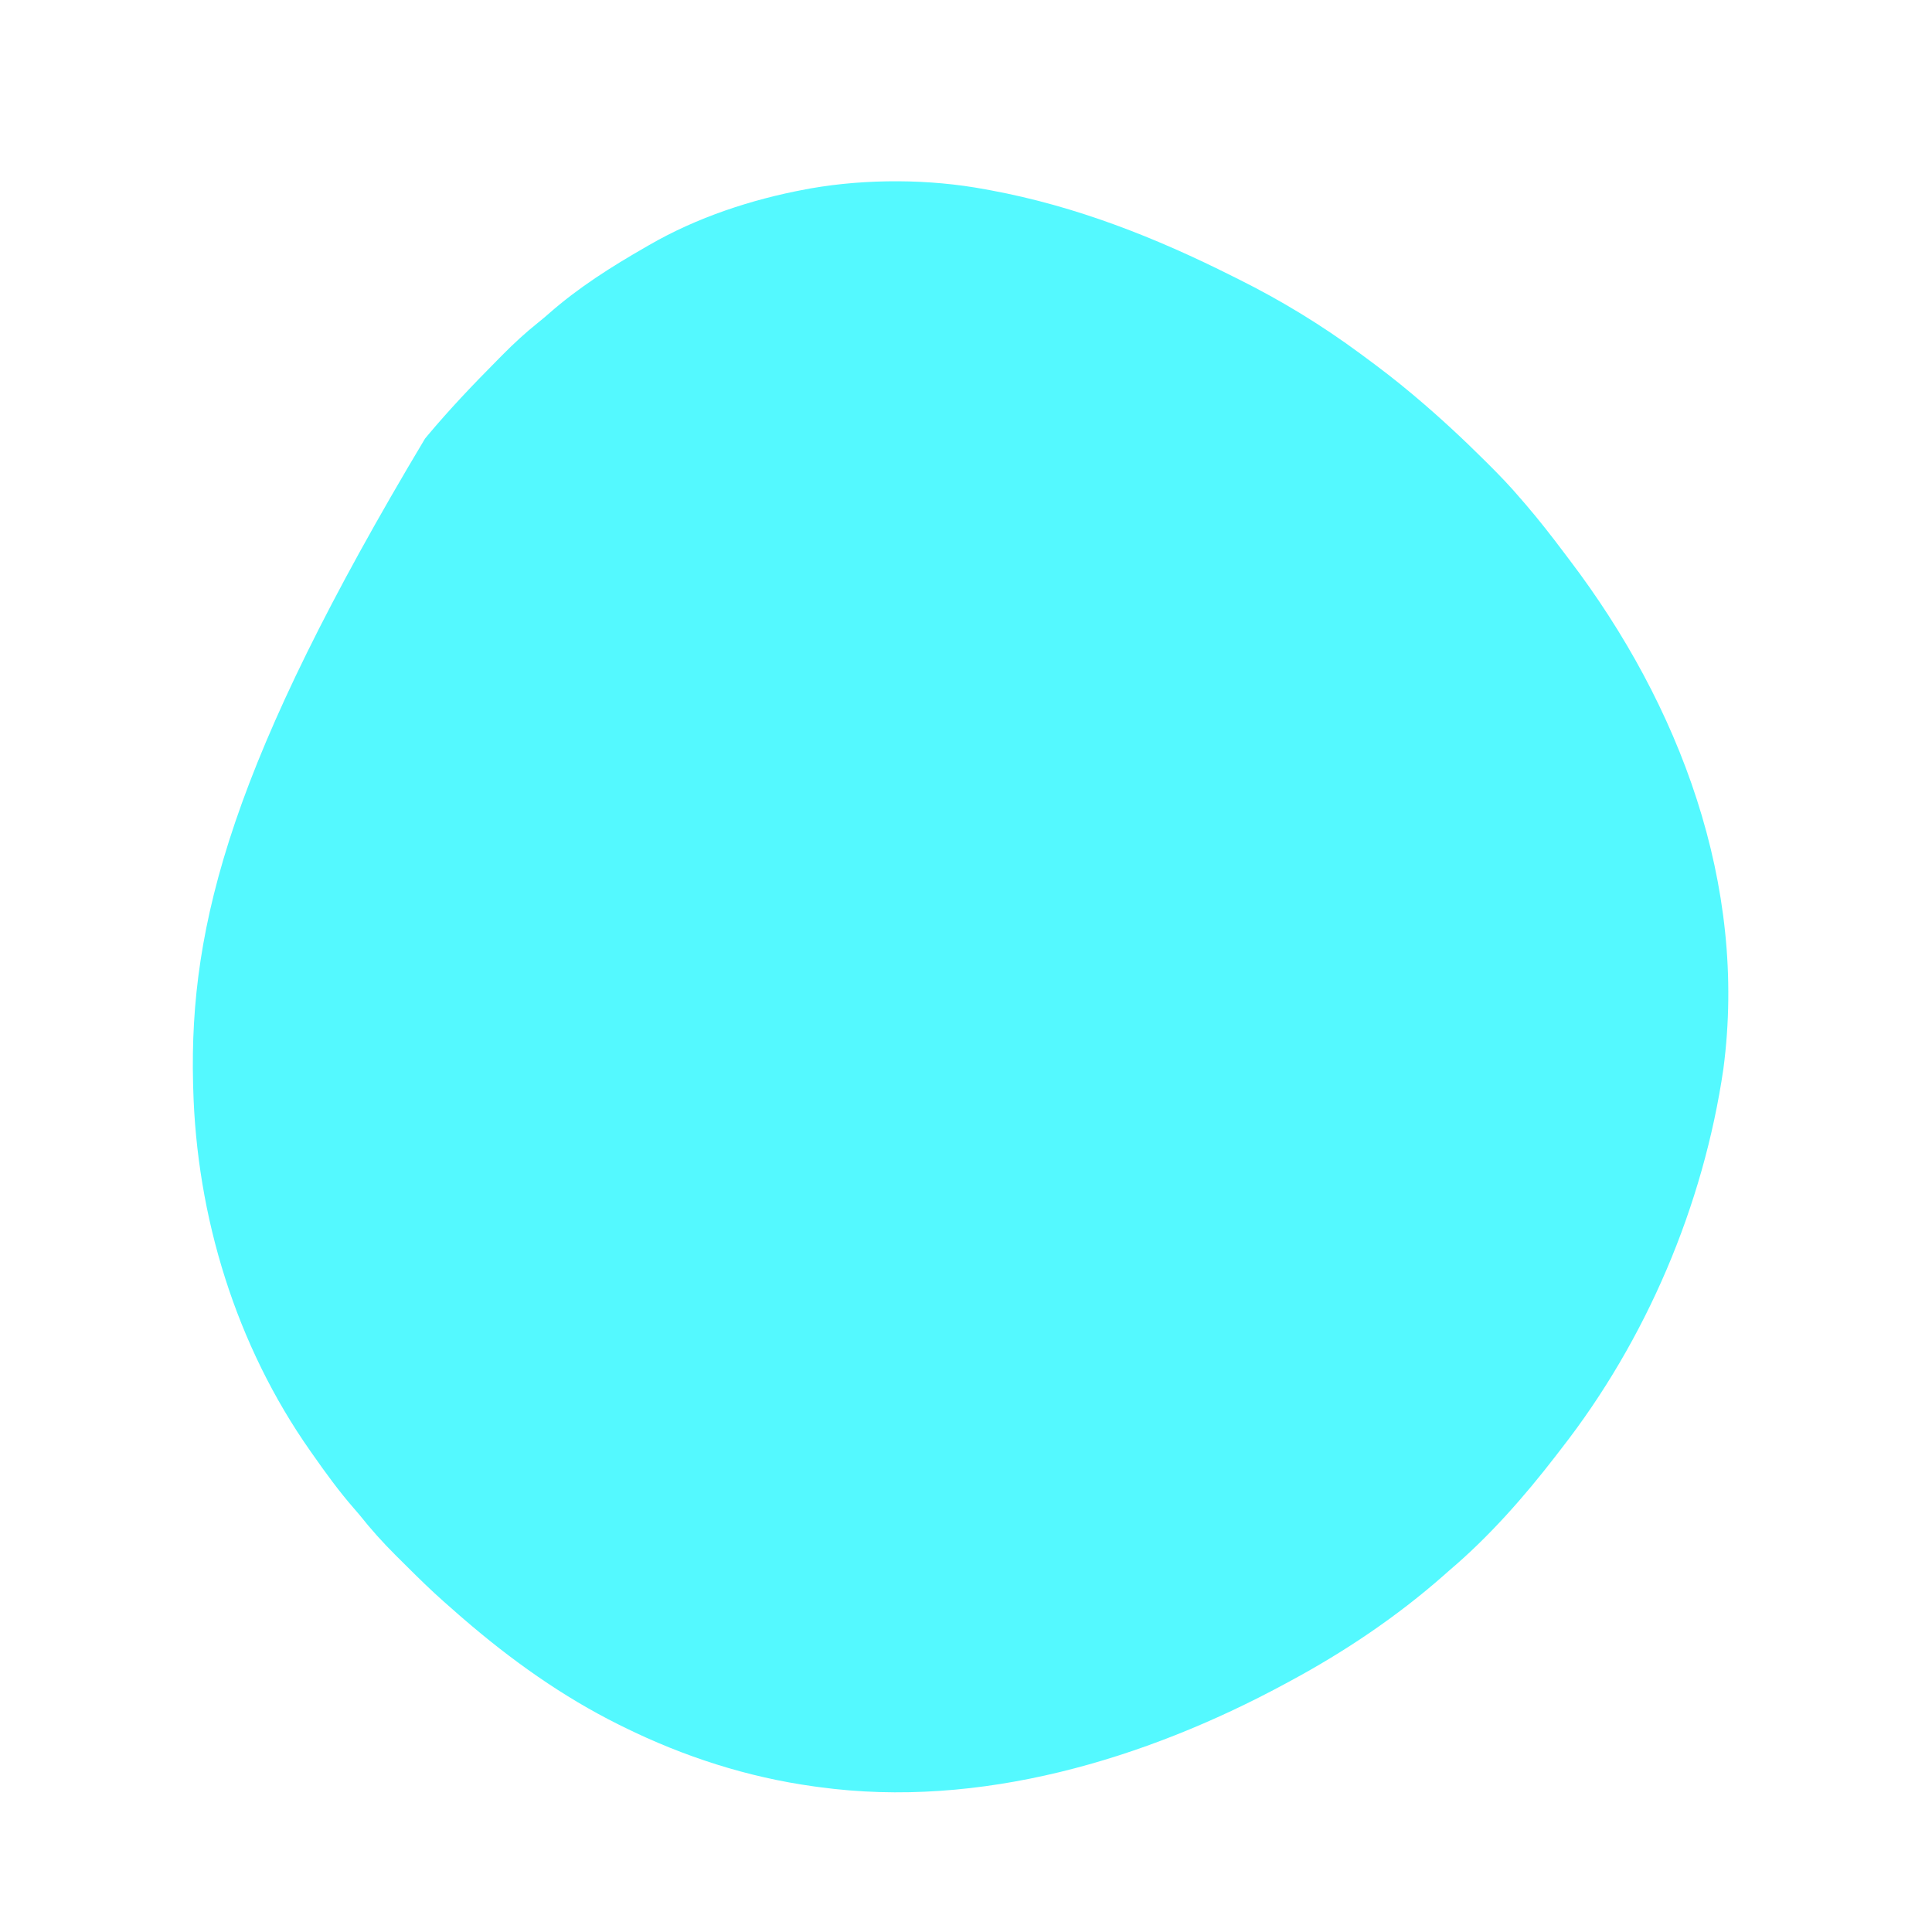
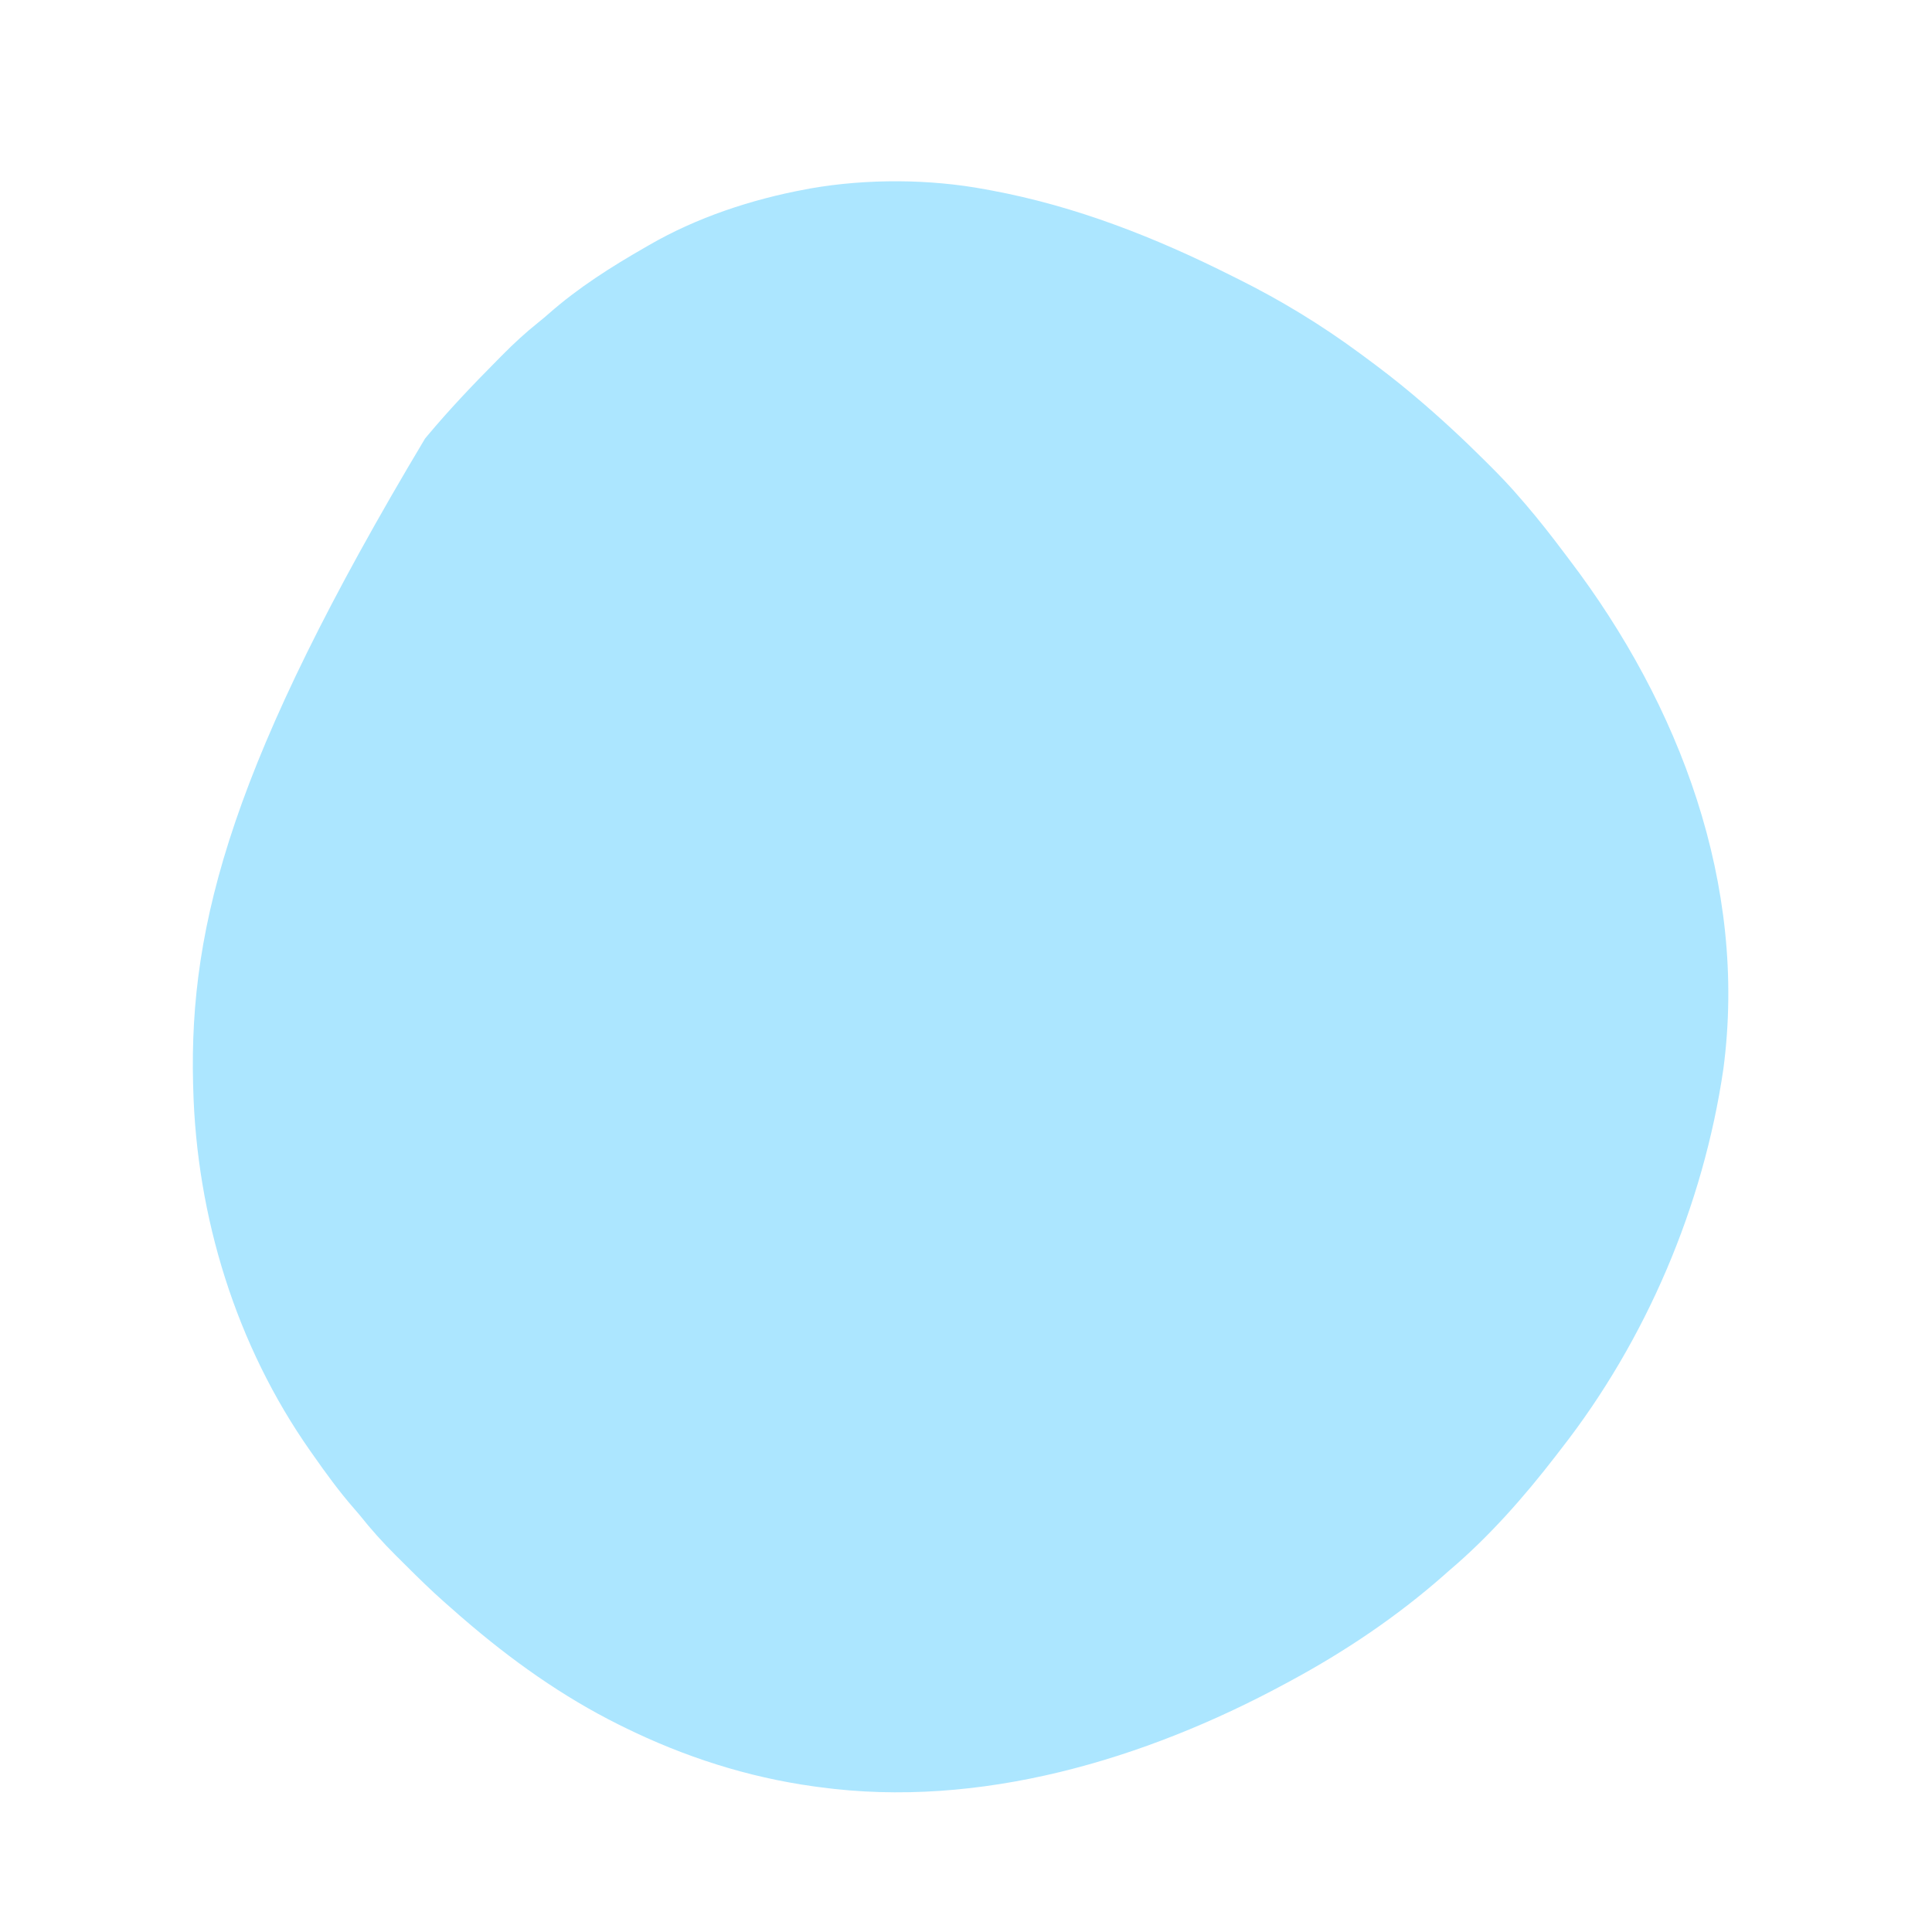
<svg xmlns="http://www.w3.org/2000/svg" version="1.1" width="1000" height="1000">
-   <path d="M0 0 C0.972 0.177 1.943 0.354 2.944 0.536 C46.979 8.705 88.143 24.954 128 45 C129.52 45.755 129.52 45.755 131.071 46.526 C153.135 57.514 174.181 70.343 194 85 C195.032 85.758 195.032 85.758 196.084 86.531 C204.586 92.786 212.929 99.193 221 106 C221.538 106.453 222.077 106.907 222.631 107.374 C235.198 117.981 247.169 129.079 258.812 140.688 C259.313 141.185 259.813 141.683 260.328 142.195 C266.106 147.949 271.728 153.776 277 160 C277.877 161.01 278.755 162.019 279.633 163.027 C286.547 171.101 293.066 179.432 299.446 187.932 C300.429 189.24 301.415 190.546 302.405 191.85 C359.452 266.939 394.589 359.979 382.035 455.152 C371.687 526.008 342.159 595.5 298 652 C297.076 653.2 296.153 654.401 295.23 655.602 C278.799 676.881 260.561 697.614 240 715 C238.567 716.267 238.567 716.267 237.105 717.559 C213.134 738.672 186.102 756.856 158 772 C157.034 772.524 156.068 773.048 155.073 773.588 C82.527 812.753 -2.973 838.348 -86 827 C-86.925 826.876 -87.851 826.753 -88.804 826.625 C-123.106 821.878 -155.981 811.281 -187 796 C-187.917 795.549 -188.833 795.097 -189.777 794.632 C-218.923 780.127 -245.395 761.226 -270 740 C-271.11 739.043 -271.11 739.043 -272.242 738.066 C-274.172 736.389 -276.086 734.695 -278 733 C-278.687 732.397 -279.375 731.793 -280.083 731.172 C-286.886 725.138 -293.368 718.819 -299.796 712.39 C-301.558 710.629 -303.329 708.877 -305.1 707.125 C-311.868 700.389 -318.067 693.491 -324 686 C-324.934 684.898 -325.876 683.802 -326.828 682.715 C-334.505 673.911 -341.309 664.567 -348 655 C-348.663 654.061 -348.663 654.061 -349.339 653.103 C-387.866 598.299 -408.299 531.745 -410 465 C-410.022 464.231 -410.044 463.462 -410.066 462.669 C-412.101 380.048 -389.731 295.721 -290 129 C-289.569 128.484 -289.139 127.969 -288.695 127.438 C-277.349 113.881 -265.204 101.124 -252.756 88.581 C-251.77 87.587 -250.785 86.591 -249.803 85.594 C-243.946 79.661 -237.933 74.142 -231.42 68.937 C-229.499 67.399 -227.627 65.838 -225.785 64.207 C-210.594 50.847 -193.513 40.038 -176 30 C-175.037 29.44 -175.037 29.44 -174.055 28.869 C-149.25 14.533 -121.091 5.226 -93 0 C-92.112 -0.165 -91.225 -0.33 -90.31 -0.5 C-61.407 -5.546 -28.802 -5.413 0 0 Z " fill="#54F9FF" transform="translate(510,98)" />
+   <path d="M0 0 C0.972 0.177 1.943 0.354 2.944 0.536 C46.979 8.705 88.143 24.954 128 45 C129.52 45.755 129.52 45.755 131.071 46.526 C153.135 57.514 174.181 70.343 194 85 C195.032 85.758 195.032 85.758 196.084 86.531 C204.586 92.786 212.929 99.193 221 106 C221.538 106.453 222.077 106.907 222.631 107.374 C235.198 117.981 247.169 129.079 258.812 140.688 C259.313 141.185 259.813 141.683 260.328 142.195 C266.106 147.949 271.728 153.776 277 160 C277.877 161.01 278.755 162.019 279.633 163.027 C286.547 171.101 293.066 179.432 299.446 187.932 C300.429 189.24 301.415 190.546 302.405 191.85 C359.452 266.939 394.589 359.979 382.035 455.152 C371.687 526.008 342.159 595.5 298 652 C297.076 653.2 296.153 654.401 295.23 655.602 C278.799 676.881 260.561 697.614 240 715 C238.567 716.267 238.567 716.267 237.105 717.559 C213.134 738.672 186.102 756.856 158 772 C157.034 772.524 156.068 773.048 155.073 773.588 C82.527 812.753 -2.973 838.348 -86 827 C-86.925 826.876 -87.851 826.753 -88.804 826.625 C-123.106 821.878 -155.981 811.281 -187 796 C-187.917 795.549 -188.833 795.097 -189.777 794.632 C-218.923 780.127 -245.395 761.226 -270 740 C-271.11 739.043 -271.11 739.043 -272.242 738.066 C-274.172 736.389 -276.086 734.695 -278 733 C-278.687 732.397 -279.375 731.793 -280.083 731.172 C-286.886 725.138 -293.368 718.819 -299.796 712.39 C-301.558 710.629 -303.329 708.877 -305.1 707.125 C-311.868 700.389 -318.067 693.491 -324 686 C-324.934 684.898 -325.876 683.802 -326.828 682.715 C-334.505 673.911 -341.309 664.567 -348 655 C-348.663 654.061 -348.663 654.061 -349.339 653.103 C-387.866 598.299 -408.299 531.745 -410 465 C-410.022 464.231 -410.044 463.462 -410.066 462.669 C-412.101 380.048 -389.731 295.721 -290 129 C-289.569 128.484 -289.139 127.969 -288.695 127.438 C-277.349 113.881 -265.204 101.124 -252.756 88.581 C-251.77 87.587 -250.785 86.591 -249.803 85.594 C-243.946 79.661 -237.933 74.142 -231.42 68.937 C-229.499 67.399 -227.627 65.838 -225.785 64.207 C-210.594 50.847 -193.513 40.038 -176 30 C-175.037 29.44 -175.037 29.44 -174.055 28.869 C-149.25 14.533 -121.091 5.226 -93 0 C-92.112 -0.165 -91.225 -0.33 -90.31 -0.5 C-61.407 -5.546 -28.802 -5.413 0 0 Z " fill="#ACE6FF" transform="translate(510,98)" />
</svg>
